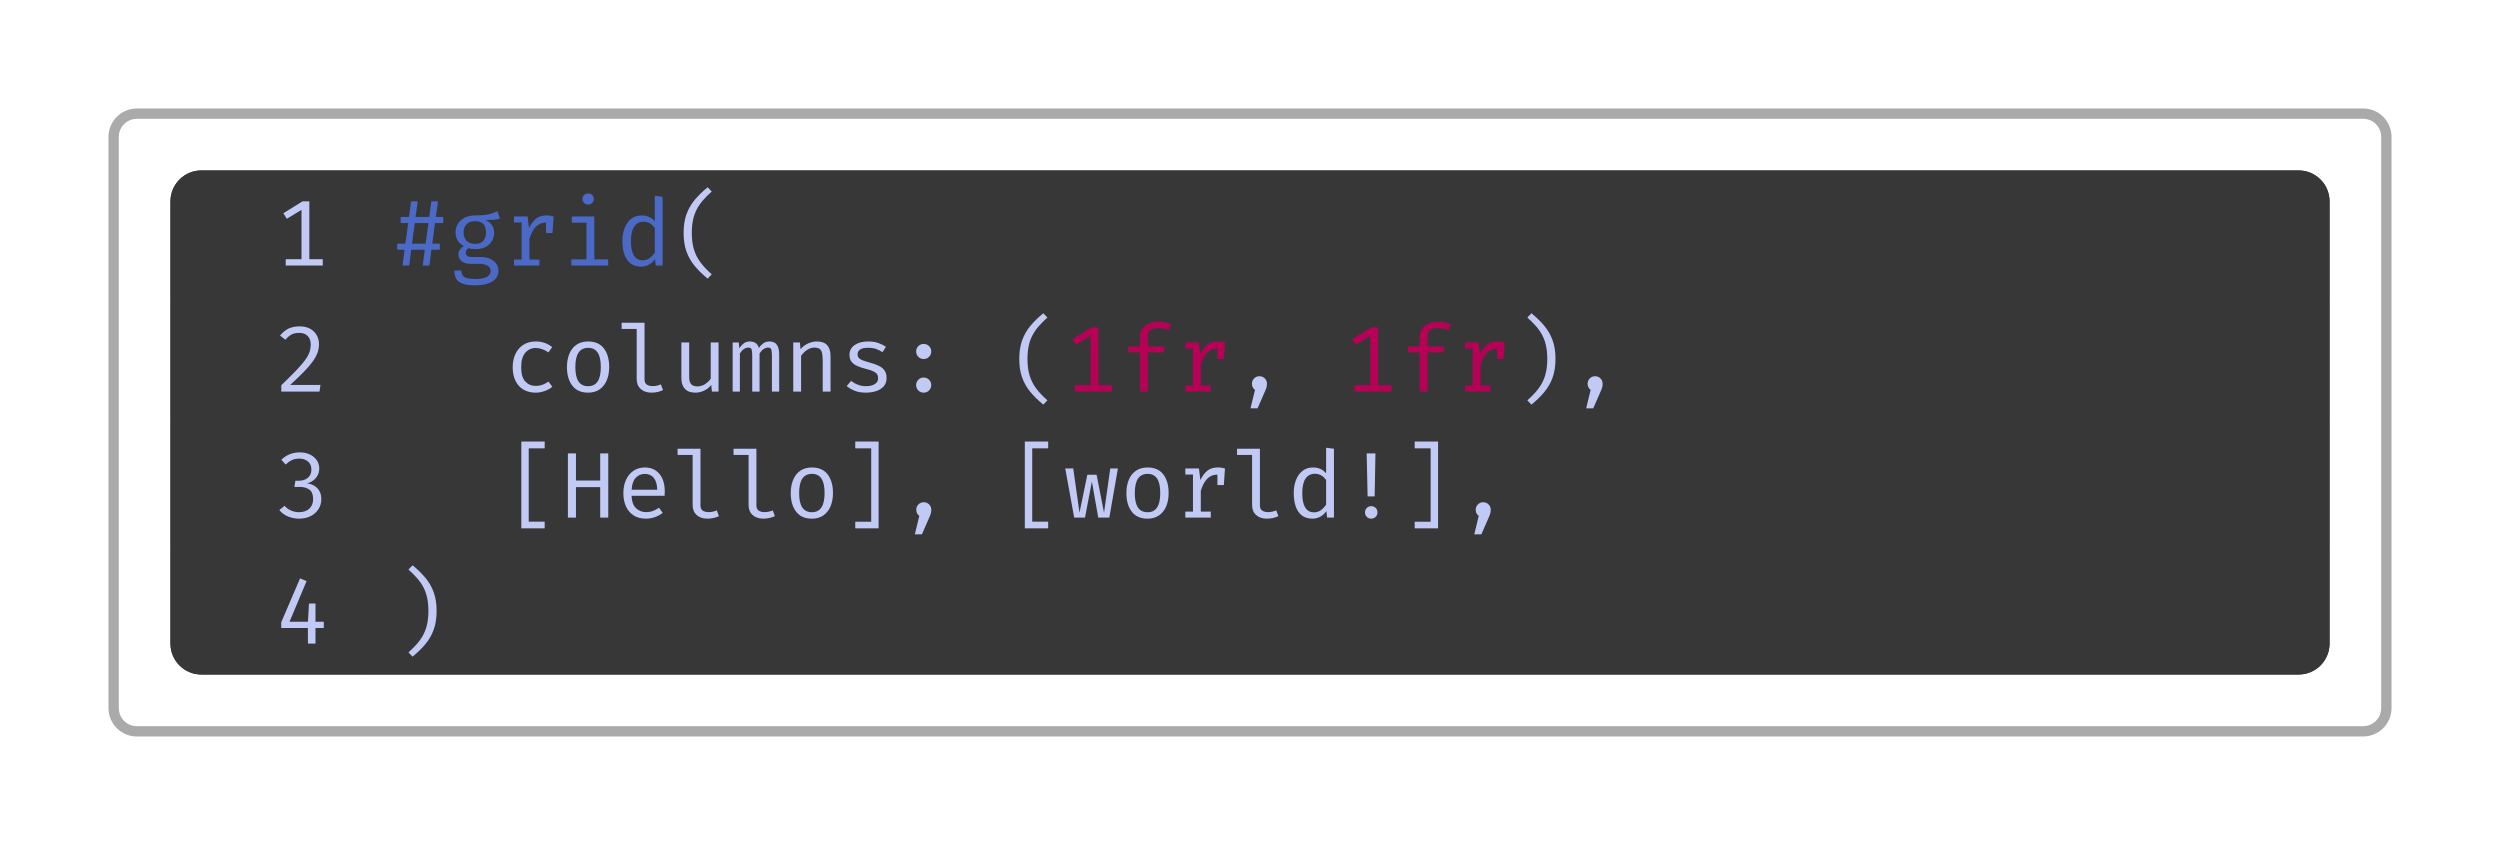
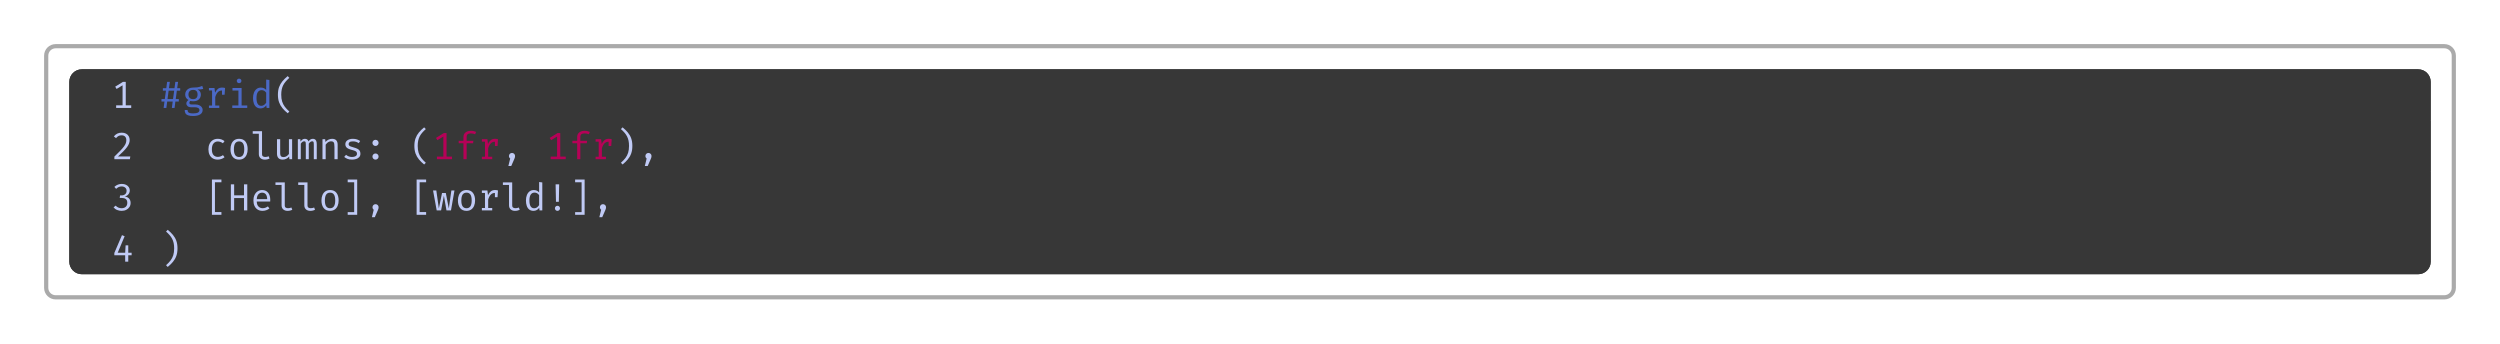
- <svg xmlns="http://www.w3.org/2000/svg" xmlns:xlink="http://www.w3.org/1999/xlink" class="typst-doc" viewBox="0 0 242 81.793" width="242pt" height="81.793pt">
+ <svg xmlns="http://www.w3.org/2000/svg" xmlns:xlink="http://www.w3.org/1999/xlink" class="typst-doc" viewBox="0 0 595.276 81.793" width="595.276pt" height="81.793pt">
  <g>
    <g transform="translate(11 11)">
      <g class="typst-group">
        <g>
          <g transform="translate(-0 -0)">
-             <path class="typst-shape" fill="none" stroke="#aaaaaa" stroke-width="1" stroke-linecap="butt" stroke-linejoin="miter" stroke-miterlimit="4" d="M 2.25 0 L 217.75 0 C 218.993 0 220 1.007 220 2.25 L 220 57.543 C 220 58.785 218.993 59.793 217.75 59.793 L 2.25 59.793 C 1.007 59.793 0 58.785 0 57.543 L 0 2.25 C 0 1.007 1.007 0 2.25 0 " />
+             <path class="typst-shape" fill="none" stroke="#aaaaaa" stroke-width="1" stroke-linecap="butt" stroke-linejoin="miter" stroke-miterlimit="4" d="M 2.25 0 L 571.026 0 C 572.268 0 573.276 1.007 573.276 2.25 L 573.276 57.543 C 573.276 58.785 572.268 59.793 571.026 59.793 L 2.25 59.793 C 1.007 59.793 0 58.785 0 57.543 L 0 2.25 C 0 1.007 1.007 0 2.25 0 " />
          </g>
          <g transform="translate(5.5 5.5)">
-             <path class="typst-shape" fill="#373737" fill-rule="nonzero" d="M 0 2.992 C 0 1.34 1.34 0 2.992 0 L 206.008 0 C 207.66 0 209 1.34 209 2.992 L 209 45.801 C 209 47.453 207.66 48.793 206.008 48.793 L 2.992 48.793 C 1.34 48.793 0 47.453 0 45.801 Z " />
+             <path class="typst-shape" fill="#373737" fill-rule="nonzero" d="M 0 2.992 C 0 1.34 1.34 0 2.992 0 L 559.284 0 C 560.936 0 562.276 1.34 562.276 2.992 L 562.276 45.801 C 562.276 47.453 560.936 48.793 559.284 48.793 L 2.992 48.793 C 1.34 48.793 0 47.453 0 45.801 Z " />
          </g>
          <g transform="translate(5.5 5.5)">
-             <g class="typst-group" clip-path="url(#cF96DF069A6FF8A9E99FA57E7A54A102F)">
+             <g class="typst-group" clip-path="url(#cF9CD49A0BDB21E74436B5FE99BDA1588)">
              <g>
                <g transform="translate(0 0)">
                  <g class="typst-group">
                    <g>
                      <g transform="translate(0 0)">
                        <g class="typst-group">
                          <g>
                            <g transform="translate(-0 -0)">
                              <path class="typst-shape" fill="#373737" fill-rule="nonzero" d="M 0 0 L 0 12.198 L 18.48 12.198 L 18.48 0 Z " />
                            </g>
                            <g transform="translate(10.07262 9.206154)">
                              <g class="typst-text" transform="scale(1, -1)">
                                <use xlink:href="#g29222744C3119C4E19CAA07719ED86D1" x="0" fill="#c0caf5" fill-rule="nonzero" />
                              </g>
                            </g>
                          </g>
                        </g>
                      </g>
                      <g transform="translate(0 12.19815)">
                        <g class="typst-group">
                          <g>
                            <g transform="translate(-0 -0)">
                              <path class="typst-shape" fill="#373737" fill-rule="nonzero" d="M 0 0 L 0 12.198 L 18.48 12.198 L 18.48 0 Z " />
                            </g>
                            <g transform="translate(10.07262 9.206154)">
                              <g class="typst-text" transform="scale(1, -1)">
                                <use xlink:href="#g217580D7F423665737282CD062A00EA7" x="0" fill="#c0caf5" fill-rule="nonzero" />
                              </g>
                            </g>
                          </g>
                        </g>
                      </g>
                      <g transform="translate(0 24.39631)">
                        <g class="typst-group">
                          <g>
                            <g transform="translate(-0 -0)">
                              <path class="typst-shape" fill="#373737" fill-rule="nonzero" d="M 0 0 L 0 12.198 L 18.48 12.198 L 18.48 0 Z " />
                            </g>
                            <g transform="translate(10.07262 9.206154)">
                              <g class="typst-text" transform="scale(1, -1)">
                                <use xlink:href="#gC90E6003EEC6D0EA982F0FD2010583BF" x="0" fill="#c0caf5" fill-rule="nonzero" />
                              </g>
                            </g>
                          </g>
                        </g>
                      </g>
                      <g transform="translate(0 36.59446)">
                        <g class="typst-group">
                          <g>
                            <g transform="translate(-0 -0)">
                              <path class="typst-shape" fill="#373737" fill-rule="nonzero" d="M 0 0 L 0 12.198 L 18.48 12.198 L 18.48 0 Z " />
                            </g>
                            <g transform="translate(10.07262 9.206154)">
                              <g class="typst-text" transform="scale(1, -1)">
                                <use xlink:href="#g57DEA12488AA19F65ACCBA89CE1A076E" x="0" fill="#c0caf5" fill-rule="nonzero" />
                              </g>
                            </g>
                          </g>
                        </g>
                      </g>
                    </g>
                  </g>
                </g>
                <g transform="translate(18.48 0)">
                  <g class="typst-group">
                    <g>
                      <g transform="translate(0 0)">
                        <g class="typst-group">
                          <g>
                            <g transform="translate(-0 -0)">
-                               <path class="typst-shape" fill="#373737" fill-rule="nonzero" d="M 0 0 L 0 12.198 L 190.52 12.198 L 190.52 0 Z " />
+                               <path class="typst-shape" fill="#373737" fill-rule="nonzero" d="M 0 0 L 0 12.198 L 543.796 12.198 L 543.796 0 Z " />
                            </g>
                            <g transform="translate(2.992 9.206154)">
                              <g class="typst-text" transform="scale(1, -1)">
                                <use xlink:href="#g74B808650D57505A5C0AA9E963D71788" x="0" fill="#4b69c6" fill-rule="nonzero" />
                              </g>
                            </g>
                            <g transform="translate(8.407385 9.206154)">
                              <g class="typst-text" transform="scale(1, -1)">
                                <use xlink:href="#g608F3DC96B8044697391D2C6D88D5E29" x="0" fill="#4b69c6" fill-rule="nonzero" />
                                <use xlink:href="#g37ED1BD49742501F4CB9AD7EB0EE6BD7" x="5.415" fill="#4b69c6" fill-rule="nonzero" />
                                <use xlink:href="#g27A78CCD5F568268907C2E11F7095307" x="10.831" fill="#4b69c6" fill-rule="nonzero" />
                                <use xlink:href="#g33088D64550F31D74747C81BB90D1CC4" x="16.246" fill="#4b69c6" fill-rule="nonzero" />
                              </g>
                            </g>
                            <g transform="translate(30.06892 9.206154)">
                              <g class="typst-text" transform="scale(1, -1)">
                                <use xlink:href="#g90D5AB58DC2CB0AA3E36DBA5908609BB" x="0" fill="#c0caf5" fill-rule="nonzero" />
                              </g>
                            </g>
                          </g>
                        </g>
                      </g>
                      <g transform="translate(0 12.19815)">
                        <g class="typst-group">
                          <g>
                            <g transform="translate(-0 -0)">
-                               <path class="typst-shape" fill="#373737" fill-rule="nonzero" d="M 0 0 L 0 12.198 L 190.52 12.198 L 190.52 0 Z " />
+                               <path class="typst-shape" fill="#373737" fill-rule="nonzero" d="M 0 0 L 0 12.198 L 543.796 12.198 L 543.796 0 Z " />
                            </g>
                            <g transform="translate(2.992 9.206154)">
                              <g class="typst-text" transform="scale(1, -1)" />
                            </g>
                            <g transform="translate(13.82277 9.206154)">
                              <g class="typst-text" transform="scale(1, -1)">
                                <use xlink:href="#g4511950C6B46377F1A0E3C1FFA3A04CC" x="0" fill="#c0caf5" fill-rule="nonzero" />
                                <use xlink:href="#gE04C94C0AB65053C1685FC582D867715" x="5.415" fill="#c0caf5" fill-rule="nonzero" />
                                <use xlink:href="#g916A8F0E0D247D10B291E968FCC48A85" x="10.831" fill="#c0caf5" fill-rule="nonzero" />
                                <use xlink:href="#g7CB5804B5F57DC45A64F404ACBD77DE0" x="16.246" fill="#c0caf5" fill-rule="nonzero" />
                                <use xlink:href="#g1DE327B53DA9AB5A73E8F4343AC4BD25" x="21.662" fill="#c0caf5" fill-rule="nonzero" />
                                <use xlink:href="#g82FAD4DF3B7FE3F7DAC879C28D4E825" x="27.077" fill="#c0caf5" fill-rule="nonzero" />
                                <use xlink:href="#g84A3E4E9C9221C81857D56B9B19DE1D" x="32.492" fill="#c0caf5" fill-rule="nonzero" />
                              </g>
                            </g>
                            <g transform="translate(51.73046 9.206154)">
                              <g class="typst-text" transform="scale(1, -1)">
                                <use xlink:href="#g2BFA65DD2C2E19C6ED59360704563AA" x="0" fill="#c0caf5" fill-rule="nonzero" />
                              </g>
                            </g>
                            <g transform="translate(57.14585 9.206154)">
                              <g class="typst-text" transform="scale(1, -1)" />
                            </g>
                            <g transform="translate(62.56123 9.206154)">
                              <g class="typst-text" transform="scale(1, -1)">
                                <use xlink:href="#g90D5AB58DC2CB0AA3E36DBA5908609BB" x="0" fill="#c0caf5" fill-rule="nonzero" />
                              </g>
                            </g>
                            <g transform="translate(67.97662 9.206154)">
                              <g class="typst-text" transform="scale(1, -1)">
                                <use xlink:href="#g29222744C3119C4E19CAA07719ED86D1" x="0" fill="#b60157" fill-rule="nonzero" />
                                <use xlink:href="#g484ABFB3412814419A0E36C3D1F11C3A" x="5.415" fill="#b60157" fill-rule="nonzero" />
                                <use xlink:href="#g37ED1BD49742501F4CB9AD7EB0EE6BD7" x="10.831" fill="#b60157" fill-rule="nonzero" />
                              </g>
                            </g>
                            <g transform="translate(84.22277 9.206154)">
                              <g class="typst-text" transform="scale(1, -1)">
                                <use xlink:href="#g4470602BD832C39F63FA62C1567CE412" x="0" fill="#c0caf5" fill-rule="nonzero" />
                              </g>
                            </g>
                            <g transform="translate(89.63815 9.206154)">
                              <g class="typst-text" transform="scale(1, -1)" />
                            </g>
                            <g transform="translate(95.05354 9.206154)">
                              <g class="typst-text" transform="scale(1, -1)">
                                <use xlink:href="#g29222744C3119C4E19CAA07719ED86D1" x="0" fill="#b60157" fill-rule="nonzero" />
                                <use xlink:href="#g484ABFB3412814419A0E36C3D1F11C3A" x="5.415" fill="#b60157" fill-rule="nonzero" />
                                <use xlink:href="#g37ED1BD49742501F4CB9AD7EB0EE6BD7" x="10.831" fill="#b60157" fill-rule="nonzero" />
                              </g>
                            </g>
                            <g transform="translate(111.2997 9.206154)">
                              <g class="typst-text" transform="scale(1, -1)">
                                <use xlink:href="#g78ACBEB2315E2F180A5164E7D2570692" x="0" fill="#c0caf5" fill-rule="nonzero" />
                              </g>
                            </g>
                            <g transform="translate(116.7151 9.206154)">
                              <g class="typst-text" transform="scale(1, -1)">
                                <use xlink:href="#g4470602BD832C39F63FA62C1567CE412" x="0" fill="#c0caf5" fill-rule="nonzero" />
                              </g>
                            </g>
                          </g>
                        </g>
                      </g>
                      <g transform="translate(0 24.39631)">
                        <g class="typst-group">
                          <g>
                            <g transform="translate(-0 -0)">
-                               <path class="typst-shape" fill="#373737" fill-rule="nonzero" d="M 0 0 L 0 12.198 L 190.52 12.198 L 190.52 0 Z " />
+                               <path class="typst-shape" fill="#373737" fill-rule="nonzero" d="M 0 0 L 0 12.198 L 543.796 12.198 L 543.796 0 Z " />
                            </g>
                            <g transform="translate(2.992 9.206154)">
                              <g class="typst-text" transform="scale(1, -1)" />
                            </g>
                            <g transform="translate(13.82277 9.206154)">
                              <g class="typst-text" transform="scale(1, -1)">
                                <use xlink:href="#g409DF4D1F564CE7C7A6EF2609F6B8006" x="0" fill="#c0caf5" fill-rule="nonzero" />
                              </g>
                            </g>
                            <g transform="translate(19.23815 9.206154)">
                              <g class="typst-text" transform="scale(1, -1)">
                                <use xlink:href="#g640EAD9B528B8FBC2255F04B306DB18D" x="0" fill="#c0caf5" fill-rule="nonzero" />
                                <use xlink:href="#g567D8551B1FAF30C37441CFD6796FE31" x="5.415" fill="#c0caf5" fill-rule="nonzero" />
                                <use xlink:href="#g916A8F0E0D247D10B291E968FCC48A85" x="10.831" fill="#c0caf5" fill-rule="nonzero" />
                                <use xlink:href="#g916A8F0E0D247D10B291E968FCC48A85" x="16.246" fill="#c0caf5" fill-rule="nonzero" />
                                <use xlink:href="#gE04C94C0AB65053C1685FC582D867715" x="21.662" fill="#c0caf5" fill-rule="nonzero" />
                              </g>
                            </g>
                            <g transform="translate(46.31508 9.206154)">
                              <g class="typst-text" transform="scale(1, -1)">
                                <use xlink:href="#gFB293E2C0B602818053C09CA41F8DDC4" x="0" fill="#c0caf5" fill-rule="nonzero" />
                              </g>
                            </g>
                            <g transform="translate(51.73046 9.206154)">
                              <g class="typst-text" transform="scale(1, -1)">
                                <use xlink:href="#g4470602BD832C39F63FA62C1567CE412" x="0" fill="#c0caf5" fill-rule="nonzero" />
                              </g>
                            </g>
                            <g transform="translate(57.14585 9.206154)">
                              <g class="typst-text" transform="scale(1, -1)" />
                            </g>
                            <g transform="translate(62.56123 9.206154)">
                              <g class="typst-text" transform="scale(1, -1)">
                                <use xlink:href="#g409DF4D1F564CE7C7A6EF2609F6B8006" x="0" fill="#c0caf5" fill-rule="nonzero" />
                              </g>
                            </g>
                            <g transform="translate(67.97662 9.206154)">
                              <g class="typst-text" transform="scale(1, -1)">
                                <use xlink:href="#g3BDC88331E1FCE0E990250A7F981B9B" x="0" fill="#c0caf5" fill-rule="nonzero" />
                                <use xlink:href="#gE04C94C0AB65053C1685FC582D867715" x="5.415" fill="#c0caf5" fill-rule="nonzero" />
                                <use xlink:href="#g37ED1BD49742501F4CB9AD7EB0EE6BD7" x="10.831" fill="#c0caf5" fill-rule="nonzero" />
                                <use xlink:href="#g916A8F0E0D247D10B291E968FCC48A85" x="16.246" fill="#c0caf5" fill-rule="nonzero" />
                                <use xlink:href="#g33088D64550F31D74747C81BB90D1CC4" x="21.662" fill="#c0caf5" fill-rule="nonzero" />
                                <use xlink:href="#g8D60CCA19AB9B7BA4604A22DE7FD9B87" x="27.077" fill="#c0caf5" fill-rule="nonzero" />
                              </g>
                            </g>
                            <g transform="translate(100.4689 9.206154)">
                              <g class="typst-text" transform="scale(1, -1)">
                                <use xlink:href="#gFB293E2C0B602818053C09CA41F8DDC4" x="0" fill="#c0caf5" fill-rule="nonzero" />
                              </g>
                            </g>
                            <g transform="translate(105.8843 9.206154)">
                              <g class="typst-text" transform="scale(1, -1)">
                                <use xlink:href="#g4470602BD832C39F63FA62C1567CE412" x="0" fill="#c0caf5" fill-rule="nonzero" />
                              </g>
                            </g>
                          </g>
                        </g>
                      </g>
                      <g transform="translate(0 36.59446)">
                        <g class="typst-group">
                          <g>
                            <g transform="translate(-0 -0)">
-                               <path class="typst-shape" fill="#373737" fill-rule="nonzero" d="M 0 0 L 0 12.198 L 190.52 12.198 L 190.52 0 Z " />
+                               <path class="typst-shape" fill="#373737" fill-rule="nonzero" d="M 0 0 L 0 12.198 L 543.796 12.198 L 543.796 0 Z " />
                            </g>
                            <g transform="translate(2.992 9.206154)">
                              <g class="typst-text" transform="scale(1, -1)">
                                <use xlink:href="#g78ACBEB2315E2F180A5164E7D2570692" x="0" fill="#c0caf5" fill-rule="nonzero" />
                              </g>
                            </g>
                          </g>
                        </g>
                      </g>
                    </g>
                  </g>
                </g>
              </g>
            </g>
          </g>
        </g>
      </g>
    </g>
  </g>
  <defs id="glyph">
    <symbol id="g29222744C3119C4E19CAA07719ED86D1" overflow="visible">
      <path d="M 4.671 0.618 L 4.671 0 L 1.083 0 L 1.083 0.618 L 2.613 0.618 L 2.613 5.393 L 1.187 4.526 L 0.857 5.068 L 2.708 6.214 L 3.371 6.214 L 3.371 0.618 L 4.671 0.618 Z " />
    </symbol>
    <symbol id="g217580D7F423665737282CD062A00EA7" overflow="visible">
      <path d="M 2.432 6.313 Q 3.019 6.313 3.439 6.086 Q 3.858 5.858 4.082 5.465 Q 4.305 5.072 4.305 4.581 Q 4.305 4.152 4.156 3.743 Q 4.007 3.335 3.68 2.886 Q 3.353 2.437 2.821 1.891 Q 2.288 1.345 1.521 0.645 L 4.45 0.645 L 4.355 0 L 0.659 0 L 0.659 0.618 Q 1.539 1.462 2.096 2.044 Q 2.654 2.626 2.96 3.048 Q 3.267 3.47 3.387 3.822 Q 3.506 4.174 3.506 4.553 Q 3.506 5.077 3.213 5.379 Q 2.92 5.682 2.396 5.682 Q 1.936 5.682 1.643 5.524 Q 1.349 5.366 1.056 5.018 L 0.533 5.424 Q 0.903 5.876 1.352 6.095 Q 1.801 6.313 2.432 6.313 Z " />
    </symbol>
    <symbol id="gC90E6003EEC6D0EA982F0FD2010583BF" overflow="visible">
      <path d="M 2.423 6.313 Q 3.01 6.313 3.439 6.101 Q 3.867 5.889 4.1 5.537 Q 4.332 5.185 4.332 4.761 Q 4.332 4.382 4.165 4.077 Q 3.998 3.773 3.723 3.574 Q 3.448 3.376 3.118 3.312 Q 3.484 3.285 3.807 3.107 Q 4.129 2.929 4.33 2.599 Q 4.531 2.27 4.531 1.792 Q 4.531 1.255 4.26 0.824 Q 3.989 0.393 3.504 0.144 Q 3.019 -0.104 2.374 -0.104 Q 1.85 -0.104 1.336 0.095 Q 0.821 0.293 0.465 0.727 L 0.975 1.142 Q 1.241 0.83 1.609 0.677 Q 1.977 0.523 2.356 0.523 Q 3.006 0.523 3.371 0.864 Q 3.737 1.205 3.737 1.792 Q 3.737 2.455 3.369 2.712 Q 3.001 2.969 2.45 2.969 L 1.927 2.969 L 2.022 3.57 L 2.387 3.57 Q 2.69 3.57 2.958 3.687 Q 3.227 3.804 3.398 4.043 Q 3.57 4.283 3.57 4.653 Q 3.57 5.167 3.227 5.438 Q 2.884 5.709 2.396 5.709 Q 1.99 5.709 1.688 5.567 Q 1.385 5.424 1.079 5.136 L 0.659 5.6 Q 1.056 5.975 1.503 6.144 Q 1.95 6.313 2.423 6.313 Z " />
    </symbol>
    <symbol id="g57DEA12488AA19F65ACCBA89CE1A076E" overflow="visible">
      <path d="M 3.967 3.881 L 3.967 2.117 L 4.77 2.117 L 4.77 1.512 L 3.967 1.512 L 3.967 0 L 3.236 0 L 3.231 1.512 L 0.65 1.512 L 0.65 2.062 L 2.473 6.313 L 3.105 6.047 L 1.453 2.117 L 3.236 2.117 L 3.335 3.881 L 3.967 3.881 Z " />
    </symbol>
    <symbol id="g74B808650D57505A5C0AA9E963D71788" overflow="visible">
      <path d="M 4.138 4.116 L 3.872 2.117 L 4.603 2.117 L 4.603 1.53 L 3.786 1.53 L 3.597 0 L 2.947 0 L 3.15 1.53 L 1.837 1.53 L 1.638 0 L 0.988 0 L 1.191 1.53 L 0.478 1.53 L 0.478 2.117 L 1.268 2.117 L 1.543 4.116 L 0.812 4.116 L 0.812 4.707 L 1.62 4.707 L 1.819 6.214 L 2.469 6.214 L 2.252 4.707 L 3.579 4.707 L 3.777 6.214 L 4.427 6.214 L 4.215 4.707 L 4.937 4.707 L 4.937 4.116 L 4.138 4.116 Z M 1.913 2.117 L 3.227 2.117 L 3.502 4.116 L 2.18 4.116 L 1.913 2.117 Z " />
    </symbol>
    <symbol id="g608F3DC96B8044697391D2C6D88D5E29" overflow="visible">
      <path d="M 4.77 5.257 L 5.005 4.544 Q 4.698 4.45 4.357 4.427 Q 4.016 4.405 3.615 4.405 Q 4.441 4.025 4.441 3.209 Q 4.441 2.505 3.969 2.049 Q 3.497 1.593 2.654 1.593 Q 2.414 1.593 2.254 1.616 Q 2.094 1.638 1.945 1.683 Q 1.837 1.607 1.767 1.482 Q 1.697 1.358 1.697 1.223 Q 1.697 1.051 1.832 0.939 Q 1.968 0.826 2.333 0.826 L 3.191 0.826 Q 3.669 0.826 4.048 0.654 Q 4.427 0.483 4.648 0.192 Q 4.869 -0.099 4.869 -0.465 Q 4.869 -1.164 4.276 -1.539 Q 3.682 -1.913 2.599 -1.913 Q 1.841 -1.913 1.403 -1.758 Q 0.966 -1.602 0.778 -1.284 Q 0.591 -0.966 0.591 -0.483 L 1.277 -0.483 Q 1.277 -0.758 1.385 -0.939 Q 1.494 -1.119 1.778 -1.207 Q 2.062 -1.295 2.595 -1.295 Q 3.38 -1.295 3.741 -1.099 Q 4.102 -0.903 4.102 -0.514 Q 4.102 -0.176 3.795 -0.005 Q 3.488 0.167 3.028 0.167 L 2.18 0.167 Q 1.561 0.167 1.273 0.438 Q 0.984 0.709 0.984 1.061 Q 0.984 1.548 1.507 1.891 Q 0.709 2.315 0.709 3.204 Q 0.709 3.687 0.948 4.059 Q 1.187 4.432 1.616 4.644 Q 2.044 4.856 2.604 4.856 Q 3.204 4.856 3.579 4.905 Q 3.953 4.955 4.222 5.045 Q 4.49 5.136 4.77 5.257 Z M 2.604 4.301 Q 2.031 4.301 1.758 3.989 Q 1.485 3.678 1.485 3.204 Q 1.485 2.721 1.762 2.41 Q 2.04 2.098 2.622 2.098 Q 3.123 2.098 3.389 2.392 Q 3.655 2.685 3.655 3.209 Q 3.655 4.301 2.604 4.301 Z " />
    </symbol>
    <symbol id="g37ED1BD49742501F4CB9AD7EB0EE6BD7" overflow="visible">
      <path d="M 0.952 0 L 0.952 0.582 L 1.692 0.582 L 1.692 4.17 L 0.952 4.17 L 0.952 4.752 L 2.27 4.752 L 2.41 3.628 Q 2.685 4.215 3.078 4.535 Q 3.47 4.856 4.116 4.856 Q 4.314 4.856 4.47 4.826 Q 4.626 4.797 4.788 4.752 L 4.68 3.145 L 4.057 3.145 L 4.057 4.156 Q 4.039 4.156 4.016 4.156 Q 2.924 4.156 2.45 2.595 L 2.45 0.582 L 3.416 0.582 L 3.416 0 L 0.952 0 Z " />
    </symbol>
    <symbol id="g27A78CCD5F568268907C2E11F7095307" overflow="visible">
      <path d="M 2.708 6.977 Q 2.96 6.977 3.112 6.823 Q 3.263 6.67 3.263 6.449 Q 3.263 6.219 3.112 6.063 Q 2.96 5.907 2.708 5.907 Q 2.469 5.907 2.315 6.063 Q 2.162 6.219 2.162 6.449 Q 2.162 6.67 2.315 6.823 Q 2.469 6.977 2.708 6.977 Z M 3.312 4.752 L 3.312 0.6 L 4.653 0.6 L 4.653 0 L 1.088 0 L 1.088 0.6 L 2.554 0.6 L 2.554 4.152 L 1.133 4.152 L 1.133 4.752 L 3.312 4.752 Z " />
    </symbol>
    <symbol id="g33088D64550F31D74747C81BB90D1CC4" overflow="visible">
      <path d="M 3.75 6.76 L 4.508 6.665 L 4.508 0 L 3.845 0 L 3.773 0.627 Q 3.506 0.248 3.161 0.072 Q 2.816 -0.104 2.423 -0.104 Q 1.805 -0.104 1.403 0.208 Q 1.002 0.519 0.808 1.076 Q 0.614 1.634 0.614 2.369 Q 0.614 3.082 0.835 3.644 Q 1.056 4.206 1.473 4.529 Q 1.891 4.851 2.478 4.851 Q 3.267 4.851 3.75 4.292 L 3.75 6.76 Z M 2.676 4.242 Q 2.08 4.242 1.76 3.777 Q 1.44 3.312 1.44 2.369 Q 1.44 0.51 2.581 0.51 Q 2.983 0.51 3.272 0.738 Q 3.561 0.966 3.75 1.259 L 3.75 3.633 Q 3.556 3.922 3.281 4.082 Q 3.006 4.242 2.676 4.242 Z " />
    </symbol>
    <symbol id="g90D5AB58DC2CB0AA3E36DBA5908609BB" overflow="visible">
      <path d="M 1.918 3.159 Q 1.918 2.216 2.132 1.532 Q 2.347 0.848 2.775 0.284 Q 3.204 -0.28 3.849 -0.848 L 3.452 -1.264 Q 2.721 -0.668 2.2 -0.041 Q 1.679 0.587 1.401 1.358 Q 1.124 2.13 1.124 3.159 Q 1.124 4.188 1.401 4.96 Q 1.679 5.731 2.2 6.359 Q 2.721 6.986 3.452 7.582 L 3.849 7.166 Q 3.362 6.733 2.999 6.316 Q 2.635 5.898 2.396 5.438 Q 2.157 4.978 2.038 4.423 Q 1.918 3.867 1.918 3.159 Z " />
    </symbol>
    <symbol id="g4511950C6B46377F1A0E3C1FFA3A04CC" overflow="visible">
      <path d="M 3.055 0.551 Q 3.412 0.551 3.721 0.666 Q 4.03 0.781 4.292 0.966 L 4.662 0.469 Q 4.35 0.203 3.913 0.05 Q 3.475 -0.104 3.055 -0.104 Q 2.347 -0.104 1.848 0.201 Q 1.349 0.505 1.088 1.058 Q 0.826 1.611 0.826 2.356 Q 0.826 3.069 1.088 3.633 Q 1.349 4.197 1.85 4.524 Q 2.351 4.851 3.064 4.851 Q 3.971 4.851 4.653 4.301 L 4.283 3.795 Q 3.664 4.219 3.055 4.219 Q 2.441 4.219 2.044 3.757 Q 1.647 3.294 1.647 2.356 Q 1.647 1.403 2.044 0.977 Q 2.441 0.551 3.055 0.551 Z " />
    </symbol>
    <symbol id="gE04C94C0AB65053C1685FC582D867715" overflow="visible">
      <path d="M 2.717 4.851 Q 3.723 4.851 4.238 4.179 Q 4.752 3.506 4.752 2.378 Q 4.752 1.652 4.517 1.092 Q 4.283 0.533 3.827 0.214 Q 3.371 -0.104 2.708 -0.104 Q 1.701 -0.104 1.182 0.573 Q 0.663 1.25 0.663 2.369 Q 0.663 3.1 0.898 3.662 Q 1.133 4.224 1.591 4.538 Q 2.049 4.851 2.717 4.851 Z M 2.717 4.233 Q 2.103 4.233 1.789 3.777 Q 1.476 3.321 1.476 2.369 Q 1.476 1.426 1.785 0.973 Q 2.094 0.519 2.708 0.519 Q 3.321 0.519 3.631 0.975 Q 3.94 1.431 3.94 2.378 Q 3.94 3.326 3.633 3.779 Q 3.326 4.233 2.717 4.233 Z " />
    </symbol>
    <symbol id="g916A8F0E0D247D10B291E968FCC48A85" overflow="visible">
      <path d="M 2.757 6.665 L 2.757 1.173 Q 2.757 0.821 2.976 0.675 Q 3.195 0.528 3.543 0.528 Q 3.755 0.528 3.951 0.573 Q 4.147 0.618 4.341 0.695 L 4.544 0.14 Q 4.35 0.045 4.064 -0.029 Q 3.777 -0.104 3.416 -0.104 Q 2.784 -0.104 2.392 0.246 Q 1.999 0.596 1.999 1.214 L 1.999 6.065 L 0.542 6.065 L 0.542 6.665 L 2.757 6.665 Z " />
    </symbol>
    <symbol id="g7CB5804B5F57DC45A64F404ACBD77DE0" overflow="visible">
      <path d="M 1.665 4.752 L 1.665 1.385 Q 1.665 0.916 1.859 0.709 Q 2.053 0.501 2.464 0.501 Q 2.857 0.501 3.206 0.724 Q 3.556 0.948 3.75 1.255 L 3.75 4.752 L 4.508 4.752 L 4.508 0 L 3.863 0 L 3.8 0.641 Q 3.52 0.28 3.107 0.088 Q 2.694 -0.104 2.279 -0.104 Q 1.589 -0.104 1.248 0.264 Q 0.907 0.632 0.907 1.295 L 0.907 4.752 L 1.665 4.752 Z " />
    </symbol>
    <symbol id="g1DE327B53DA9AB5A73E8F4343AC4BD25" overflow="visible">
      <path d="M 4.039 4.851 Q 4.265 4.851 4.477 4.752 Q 4.689 4.653 4.824 4.368 Q 4.96 4.084 4.96 3.538 L 4.96 0 L 4.256 0 L 4.256 3.416 Q 4.256 3.863 4.201 4.062 Q 4.147 4.26 3.89 4.26 Q 3.678 4.26 3.466 4.127 Q 3.254 3.994 3.06 3.691 L 3.06 0 L 2.351 0 L 2.351 3.416 Q 2.351 3.863 2.297 4.062 Q 2.243 4.26 1.986 4.26 Q 1.765 4.26 1.557 4.127 Q 1.349 3.994 1.155 3.691 L 1.155 0 L 0.456 0 L 0.456 4.752 L 1.051 4.752 L 1.097 4.201 Q 1.291 4.477 1.532 4.664 Q 1.774 4.851 2.13 4.851 Q 2.401 4.851 2.64 4.723 Q 2.879 4.594 2.992 4.224 Q 3.186 4.504 3.43 4.678 Q 3.673 4.851 4.039 4.851 Z " />
    </symbol>
    <symbol id="g82FAD4DF3B7FE3F7DAC879C28D4E825" overflow="visible">
      <path d="M 0.907 0 L 0.907 4.752 L 1.552 4.752 L 1.611 4.093 Q 1.9 4.459 2.333 4.655 Q 2.766 4.851 3.182 4.851 Q 3.881 4.851 4.199 4.481 Q 4.517 4.111 4.517 3.452 L 4.517 0 L 3.759 0 L 3.759 2.893 Q 3.759 3.38 3.705 3.678 Q 3.651 3.976 3.477 4.116 Q 3.303 4.256 2.947 4.256 Q 2.667 4.256 2.421 4.134 Q 2.175 4.012 1.983 3.829 Q 1.792 3.646 1.665 3.461 L 1.665 0 L 0.907 0 Z " />
    </symbol>
    <symbol id="g84A3E4E9C9221C81857D56B9B19DE1D" overflow="visible">
      <path d="M 2.523 0.523 Q 3.073 0.523 3.389 0.727 Q 3.705 0.93 3.705 1.277 Q 3.705 1.489 3.626 1.647 Q 3.547 1.805 3.303 1.934 Q 3.06 2.062 2.554 2.189 Q 2.062 2.311 1.699 2.471 Q 1.336 2.631 1.135 2.888 Q 0.934 3.145 0.934 3.556 Q 0.934 4.156 1.435 4.504 Q 1.936 4.851 2.739 4.851 Q 3.312 4.851 3.739 4.698 Q 4.165 4.544 4.463 4.328 L 4.129 3.813 Q 3.863 3.998 3.536 4.118 Q 3.209 4.238 2.748 4.238 Q 2.189 4.238 1.954 4.064 Q 1.719 3.89 1.719 3.615 Q 1.719 3.403 1.834 3.265 Q 1.95 3.127 2.225 3.019 Q 2.5 2.911 2.983 2.78 Q 3.448 2.654 3.795 2.482 Q 4.143 2.311 4.335 2.033 Q 4.526 1.755 4.526 1.313 Q 4.526 0.808 4.238 0.494 Q 3.949 0.181 3.491 0.038 Q 3.033 -0.104 2.523 -0.104 Q 1.877 -0.104 1.424 0.083 Q 0.97 0.271 0.663 0.537 L 1.097 1.038 Q 1.376 0.808 1.74 0.666 Q 2.103 0.523 2.523 0.523 Z " />
    </symbol>
    <symbol id="g2BFA65DD2C2E19C6ED59360704563AA" overflow="visible">
      <path d="M 1.972 3.886 Q 1.972 4.188 2.182 4.4 Q 2.392 4.612 2.699 4.612 Q 3.015 4.612 3.224 4.4 Q 3.434 4.188 3.434 3.886 Q 3.434 3.583 3.224 3.367 Q 3.015 3.15 2.699 3.15 Q 2.392 3.15 2.182 3.367 Q 1.972 3.583 1.972 3.886 Z M 1.972 0.632 Q 1.972 0.925 2.182 1.142 Q 2.392 1.358 2.699 1.358 Q 3.015 1.358 3.224 1.142 Q 3.434 0.925 3.434 0.632 Q 3.434 0.325 3.224 0.111 Q 3.015 -0.104 2.699 -0.104 Q 2.392 -0.104 2.182 0.111 Q 1.972 0.325 1.972 0.632 Z " />
    </symbol>
    <symbol id="g484ABFB3412814419A0E36C3D1F11C3A" overflow="visible">
      <path d="M 3.714 6.76 Q 4.098 6.76 4.409 6.693 Q 4.72 6.625 5 6.503 L 4.757 5.939 Q 4.526 6.038 4.267 6.088 Q 4.007 6.137 3.737 6.137 Q 2.739 6.137 2.739 5.348 L 2.739 4.382 L 4.35 4.382 L 4.269 3.786 L 2.739 3.786 L 2.739 0 L 1.981 0 L 1.981 3.786 L 0.848 3.786 L 0.848 4.382 L 1.981 4.382 L 1.981 5.33 Q 1.981 5.772 2.209 6.092 Q 2.437 6.413 2.83 6.586 Q 3.222 6.76 3.714 6.76 Z " />
    </symbol>
    <symbol id="g4470602BD832C39F63FA62C1567CE412" overflow="visible">
      <path d="M 2.708 1.485 Q 3.019 1.485 3.229 1.273 Q 3.439 1.061 3.439 0.763 Q 3.439 0.6 3.4 0.433 Q 3.362 0.266 3.263 0.054 L 2.532 -1.62 L 1.846 -1.62 L 2.279 0.162 Q 1.986 0.375 1.986 0.763 Q 1.986 1.061 2.193 1.273 Q 2.401 1.485 2.708 1.485 Z " />
    </symbol>
    <symbol id="g78ACBEB2315E2F180A5164E7D2570692" overflow="visible">
      <path d="M 3.497 3.159 Q 3.497 3.867 3.378 4.423 Q 3.258 4.978 3.019 5.438 Q 2.78 5.898 2.417 6.316 Q 2.053 6.733 1.566 7.166 L 1.963 7.582 Q 2.694 6.986 3.215 6.359 Q 3.737 5.731 4.014 4.96 Q 4.292 4.188 4.292 3.159 Q 4.292 2.13 4.014 1.358 Q 3.737 0.587 3.215 -0.041 Q 2.694 -0.668 1.963 -1.264 L 1.566 -0.848 Q 2.211 -0.28 2.64 0.284 Q 3.069 0.848 3.283 1.532 Q 3.497 2.216 3.497 3.159 Z " />
    </symbol>
    <symbol id="g409DF4D1F564CE7C7A6EF2609F6B8006" overflow="visible">
      <path d="M 1.661 -1.042 L 1.661 7.36 L 3.922 7.36 L 3.922 6.706 L 2.378 6.706 L 2.378 -0.397 L 3.922 -0.397 L 3.922 -1.042 L 1.661 -1.042 Z " />
    </symbol>
    <symbol id="g640EAD9B528B8FBC2255F04B306DB18D" overflow="visible">
      <path d="M 3.881 0 L 3.881 2.947 L 1.534 2.947 L 1.534 0 L 0.754 0 L 0.754 6.214 L 1.534 6.214 L 1.534 3.588 L 3.881 3.588 L 3.881 6.214 L 4.662 6.214 L 4.662 0 L 3.881 0 Z " />
    </symbol>
    <symbol id="g567D8551B1FAF30C37441CFD6796FE31" overflow="visible">
      <path d="M 1.503 2.107 Q 1.534 1.282 1.938 0.905 Q 2.342 0.528 2.893 0.528 Q 3.258 0.528 3.552 0.636 Q 3.845 0.745 4.161 0.957 L 4.517 0.456 Q 4.188 0.194 3.759 0.045 Q 3.33 -0.104 2.884 -0.104 Q 2.189 -0.104 1.704 0.208 Q 1.218 0.519 0.963 1.076 Q 0.709 1.634 0.709 2.369 Q 0.709 3.091 0.963 3.651 Q 1.218 4.21 1.686 4.531 Q 2.153 4.851 2.784 4.851 Q 3.682 4.851 4.199 4.229 Q 4.716 3.606 4.716 2.523 Q 4.716 2.401 4.709 2.293 Q 4.702 2.184 4.698 2.107 L 1.503 2.107 Z M 2.793 4.229 Q 2.265 4.229 1.909 3.854 Q 1.552 3.479 1.507 2.694 L 3.985 2.694 Q 3.971 3.457 3.651 3.843 Q 3.33 4.229 2.793 4.229 Z " />
    </symbol>
    <symbol id="gFB293E2C0B602818053C09CA41F8DDC4" overflow="visible">
      <path d="M 3.755 7.36 L 3.755 -1.042 L 1.494 -1.042 L 1.494 -0.402 L 3.037 -0.402 L 3.037 6.706 L 1.494 6.706 L 1.494 7.36 L 3.755 7.36 Z " />
    </symbol>
    <symbol id="g3BDC88331E1FCE0E990250A7F981B9B" overflow="visible">
      <path d="M 4.427 0 L 3.353 0 L 2.739 3.488 L 2.071 0 L 1.024 0 L 0.158 4.752 L 0.934 4.752 L 1.539 0.469 L 2.297 4.147 L 3.195 4.147 L 3.913 0.469 L 4.517 4.752 L 5.257 4.752 L 4.427 0 Z " />
    </symbol>
    <symbol id="g8D60CCA19AB9B7BA4604A22DE7FD9B87" overflow="visible">
      <path d="M 3.109 6.214 L 3.033 2.049 L 2.351 2.049 L 2.261 6.214 L 3.109 6.214 Z M 2.699 1.106 Q 2.96 1.106 3.134 0.93 Q 3.308 0.754 3.308 0.505 Q 3.308 0.253 3.134 0.074 Q 2.96 -0.104 2.699 -0.104 Q 2.441 -0.104 2.27 0.074 Q 2.098 0.253 2.098 0.505 Q 2.098 0.754 2.27 0.93 Q 2.441 1.106 2.699 1.106 Z " />
    </symbol>
  </defs>
  <defs id="clip-path">
-     <clipPath id="cF96DF069A6FF8A9E99FA57E7A54A102F">
-       <path d="M 0 2.992 C 0 1.34 1.34 0 2.992 0 L 206.008 0 C 207.66 0 209 1.34 209 2.992 L 209 45.801 C 209 47.453 207.66 48.793 206.008 48.793 L 2.992 48.793 C 1.34 48.793 0 47.453 0 45.801 Z " />
+     <clipPath id="cF9CD49A0BDB21E74436B5FE99BDA1588">
+       <path d="M 0 2.992 C 0 1.34 1.34 0 2.992 0 L 559.284 0 C 560.936 0 562.276 1.34 562.276 2.992 L 562.276 45.801 C 562.276 47.453 560.936 48.793 559.284 48.793 L 2.992 48.793 C 1.34 48.793 0 47.453 0 45.801 Z " />
    </clipPath>
  </defs>
</svg>
